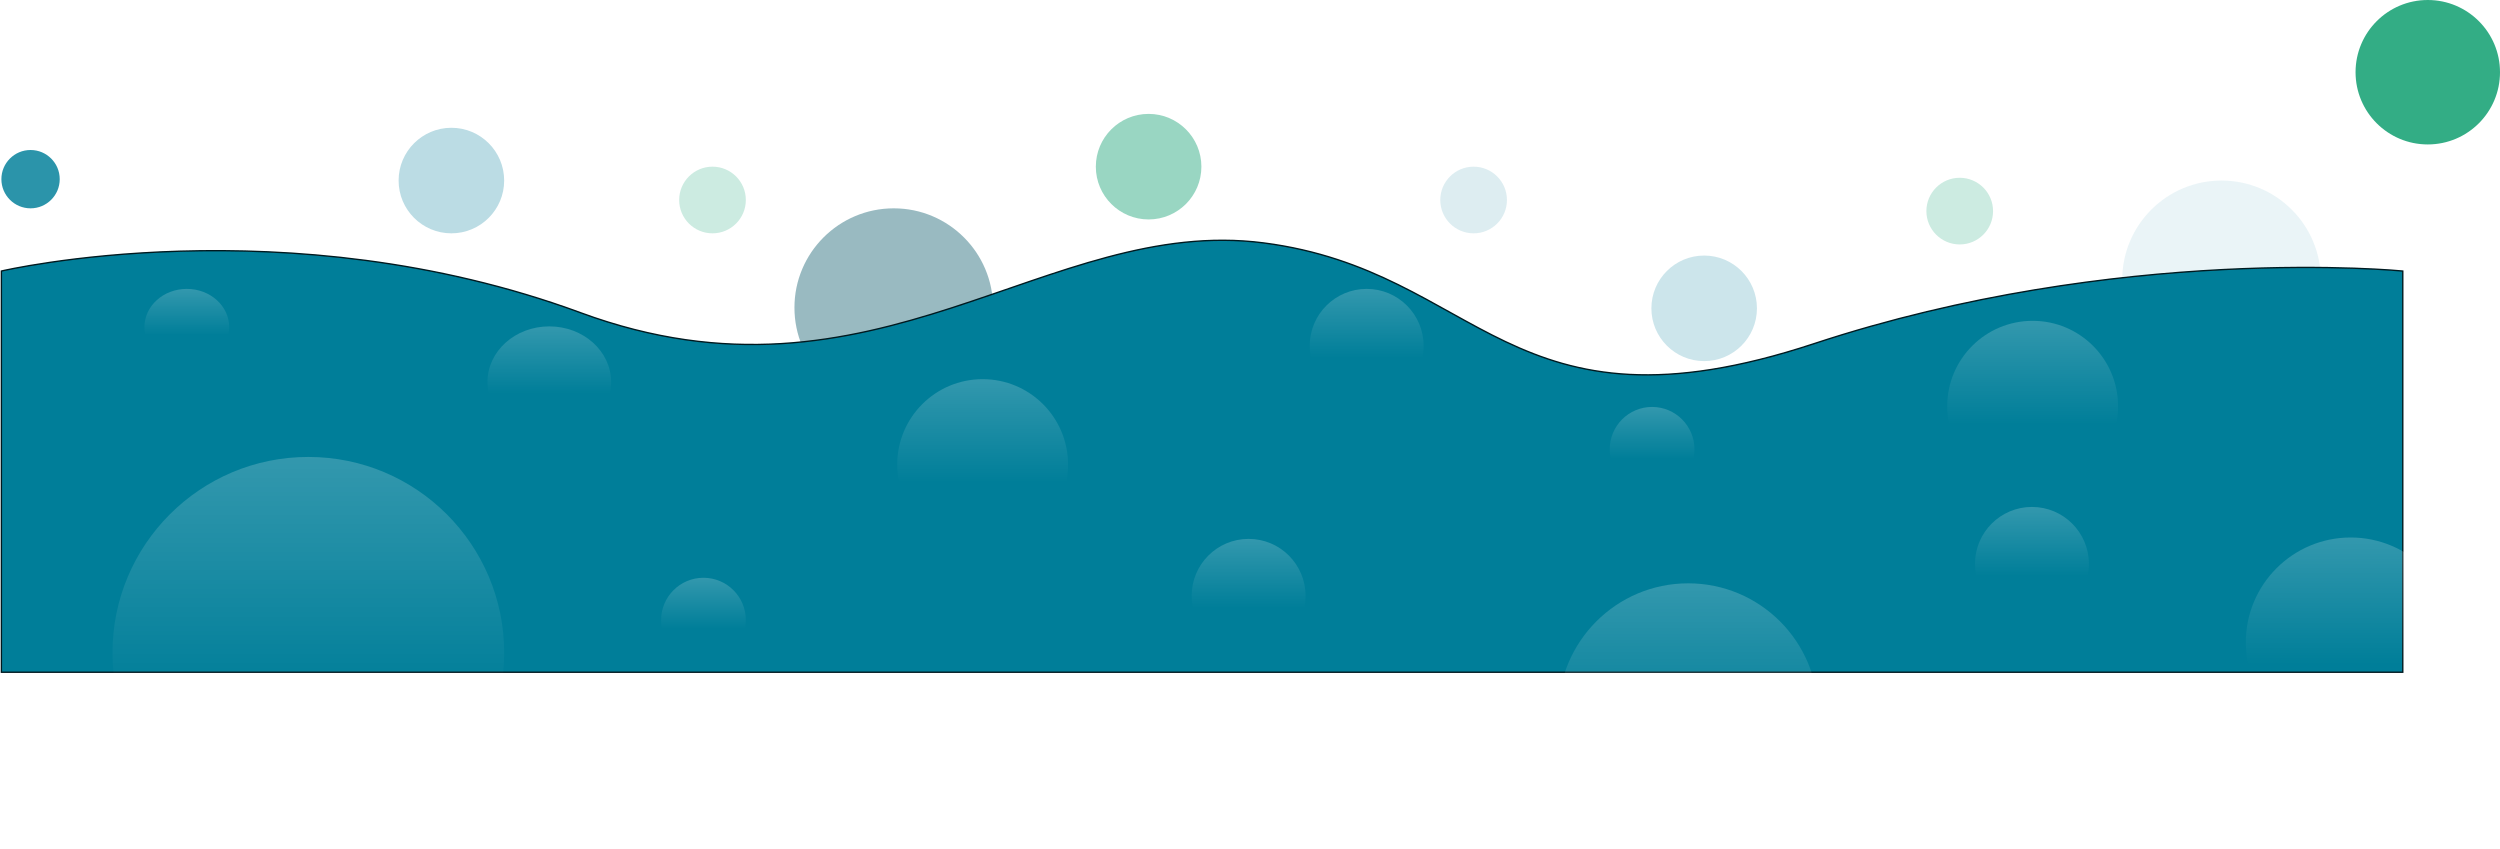
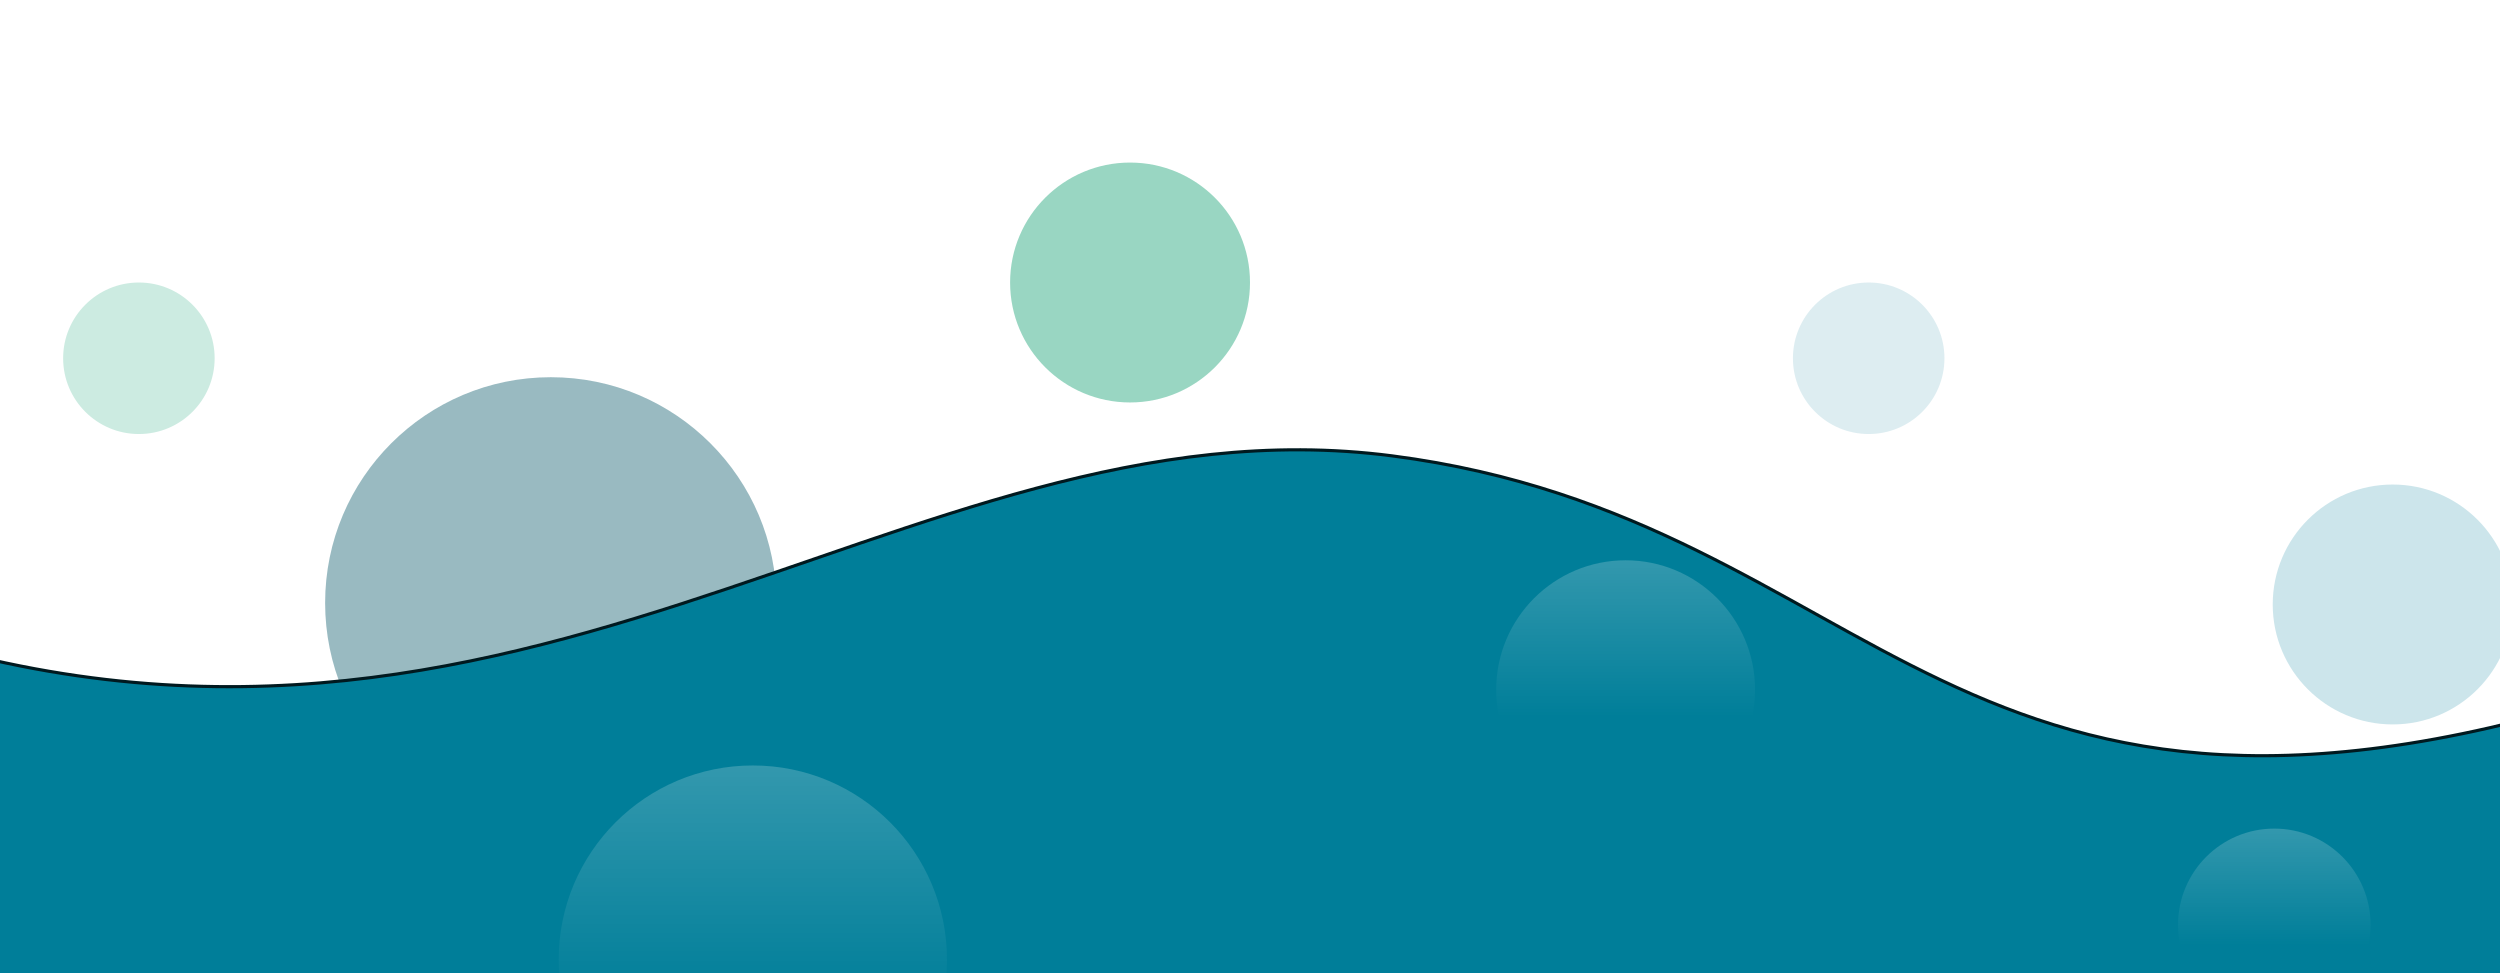
- <svg xmlns="http://www.w3.org/2000/svg" width="1800" height="611" viewBox="0 0 1800 611" fill="none">
+ <svg xmlns="http://www.w3.org/2000/svg" width="1800" height="700" viewBox="469 60 792 249" fill="none">
  <g id="Group 8038">
    <circle id="Ellipse 755" opacity="0.8" cx="1748" cy="52" r="52" fill="#009967" />
    <g id="Group 8037">
      <circle id="Ellipse 761" cx="1599.5" cy="201.5" r="71.5" fill="#CCE5EB" fill-opacity="0.4" />
      <circle id="Ellipse 784" cx="643.5" cy="221.5" r="71.5" fill="#005466" fill-opacity="0.4" />
      <path id="Vector 1" d="M1 484V195.148C1 195.148 206 147.006 418 225.149C630 303.293 754 154.68 910 174.914C1066 195.148 1086 320.038 1306 247.476C1526 174.914 1730 195.148 1730 195.148V484H1Z" fill="#007E99" stroke="#00191F" />
      <circle id="Ellipse 754" cx="513" cy="144" r="24" fill="#CCEBE1" />
      <circle id="Ellipse 783" cx="1411" cy="152" r="24" fill="#CCEBE1" />
      <circle id="Ellipse 760" cx="1061" cy="144" r="24" fill="#55A9BB" fill-opacity="0.2" />
      <circle id="Ellipse 757" cx="827" cy="120" r="38" fill="#009967" fill-opacity="0.4" />
      <circle id="Ellipse 759" cx="325" cy="130" r="38" fill="#55A9BB" fill-opacity="0.4" />
      <circle id="Ellipse 756" cx="1227" cy="222" r="38" fill="#CCE5EB" />
      <circle id="Ellipse 758" cx="22" cy="129" r="21" fill="#2B94AA" />
      <circle id="Ellipse 770" cx="222" cy="470" r="141" fill="url(#paint0_linear_1493_45123)" />
      <circle id="Ellipse 777" cx="707.5" cy="334.5" r="61.5" fill="url(#paint1_linear_1493_45123)" />
      <circle id="Ellipse 778" cx="506.5" cy="446.5" r="30.5" fill="url(#paint2_linear_1493_45123)" />
      <circle id="Ellipse 781" cx="1189.5" cy="323.5" r="30.5" fill="url(#paint3_linear_1493_45123)" />
      <ellipse id="Ellipse 776" cx="395.5" cy="275" rx="44.5" ry="40" fill="url(#paint4_linear_1493_45123)" />
      <ellipse id="Ellipse 775" cx="134.5" cy="235.5" rx="30.5" ry="27.5" fill="url(#paint5_linear_1493_45123)" />
      <circle id="Ellipse 774" cx="1463.5" cy="292.5" r="61.5" fill="url(#paint6_linear_1493_45123)" />
      <circle id="Ellipse 773" cx="984" cy="249" r="41" fill="url(#paint7_linear_1493_45123)" />
      <circle id="Ellipse 779" cx="899" cy="429" r="41" fill="url(#paint8_linear_1493_45123)" />
      <circle id="Ellipse 780" cx="1463" cy="406" r="41" fill="url(#paint9_linear_1493_45123)" />
      <circle id="Ellipse 772" cx="1215.5" cy="513.5" r="93.5" fill="url(#paint10_linear_1493_45123)" />
      <circle id="Ellipse 772_2" cx="1692.5" cy="462.5" r="75.5" fill="url(#paint11_linear_1493_45123)" />
    </g>
  </g>
  <defs>
    <linearGradient id="paint0_linear_1493_45123" x1="222" y1="329" x2="222" y2="499" gradientUnits="userSpaceOnUse">
      <stop stop-color="white" stop-opacity="0.2" />
      <stop offset="1" stop-color="white" stop-opacity="0" />
    </linearGradient>
    <linearGradient id="paint1_linear_1493_45123" x1="707.5" y1="273" x2="707.5" y2="347.149" gradientUnits="userSpaceOnUse">
      <stop stop-color="white" stop-opacity="0.2" />
      <stop offset="1" stop-color="white" stop-opacity="0" />
    </linearGradient>
    <linearGradient id="paint2_linear_1493_45123" x1="506.5" y1="416" x2="506.5" y2="452.773" gradientUnits="userSpaceOnUse">
      <stop stop-color="white" stop-opacity="0.2" />
      <stop offset="1" stop-color="white" stop-opacity="0" />
    </linearGradient>
    <linearGradient id="paint3_linear_1493_45123" x1="1189.5" y1="293" x2="1189.5" y2="329.773" gradientUnits="userSpaceOnUse">
      <stop stop-color="white" stop-opacity="0.2" />
      <stop offset="1" stop-color="white" stop-opacity="0" />
    </linearGradient>
    <linearGradient id="paint4_linear_1493_45123" x1="395.5" y1="235" x2="395.5" y2="283.227" gradientUnits="userSpaceOnUse">
      <stop stop-color="white" stop-opacity="0.2" />
      <stop offset="1" stop-color="white" stop-opacity="0" />
    </linearGradient>
    <linearGradient id="paint5_linear_1493_45123" x1="134.5" y1="208" x2="134.5" y2="241.156" gradientUnits="userSpaceOnUse">
      <stop stop-color="white" stop-opacity="0.2" />
      <stop offset="1" stop-color="white" stop-opacity="0" />
    </linearGradient>
    <linearGradient id="paint6_linear_1493_45123" x1="1463.5" y1="231" x2="1463.5" y2="305.149" gradientUnits="userSpaceOnUse">
      <stop stop-color="white" stop-opacity="0.2" />
      <stop offset="1" stop-color="white" stop-opacity="0" />
    </linearGradient>
    <linearGradient id="paint7_linear_1493_45123" x1="984" y1="208" x2="984" y2="257.433" gradientUnits="userSpaceOnUse">
      <stop stop-color="white" stop-opacity="0.2" />
      <stop offset="1" stop-color="white" stop-opacity="0" />
    </linearGradient>
    <linearGradient id="paint8_linear_1493_45123" x1="899" y1="388" x2="899" y2="437.433" gradientUnits="userSpaceOnUse">
      <stop stop-color="white" stop-opacity="0.2" />
      <stop offset="1" stop-color="white" stop-opacity="0" />
    </linearGradient>
    <linearGradient id="paint9_linear_1493_45123" x1="1463" y1="365" x2="1463" y2="414.433" gradientUnits="userSpaceOnUse">
      <stop stop-color="white" stop-opacity="0.2" />
      <stop offset="1" stop-color="white" stop-opacity="0" />
    </linearGradient>
    <linearGradient id="paint10_linear_1493_45123" x1="1215.5" y1="420" x2="1215.5" y2="532.73" gradientUnits="userSpaceOnUse">
      <stop stop-color="white" stop-opacity="0.2" />
      <stop offset="1" stop-color="white" stop-opacity="0" />
    </linearGradient>
    <linearGradient id="paint11_linear_1493_45123" x1="1692.5" y1="387" x2="1692.5" y2="478.028" gradientUnits="userSpaceOnUse">
      <stop stop-color="white" stop-opacity="0.2" />
      <stop offset="1" stop-color="white" stop-opacity="0" />
    </linearGradient>
  </defs>
</svg>
